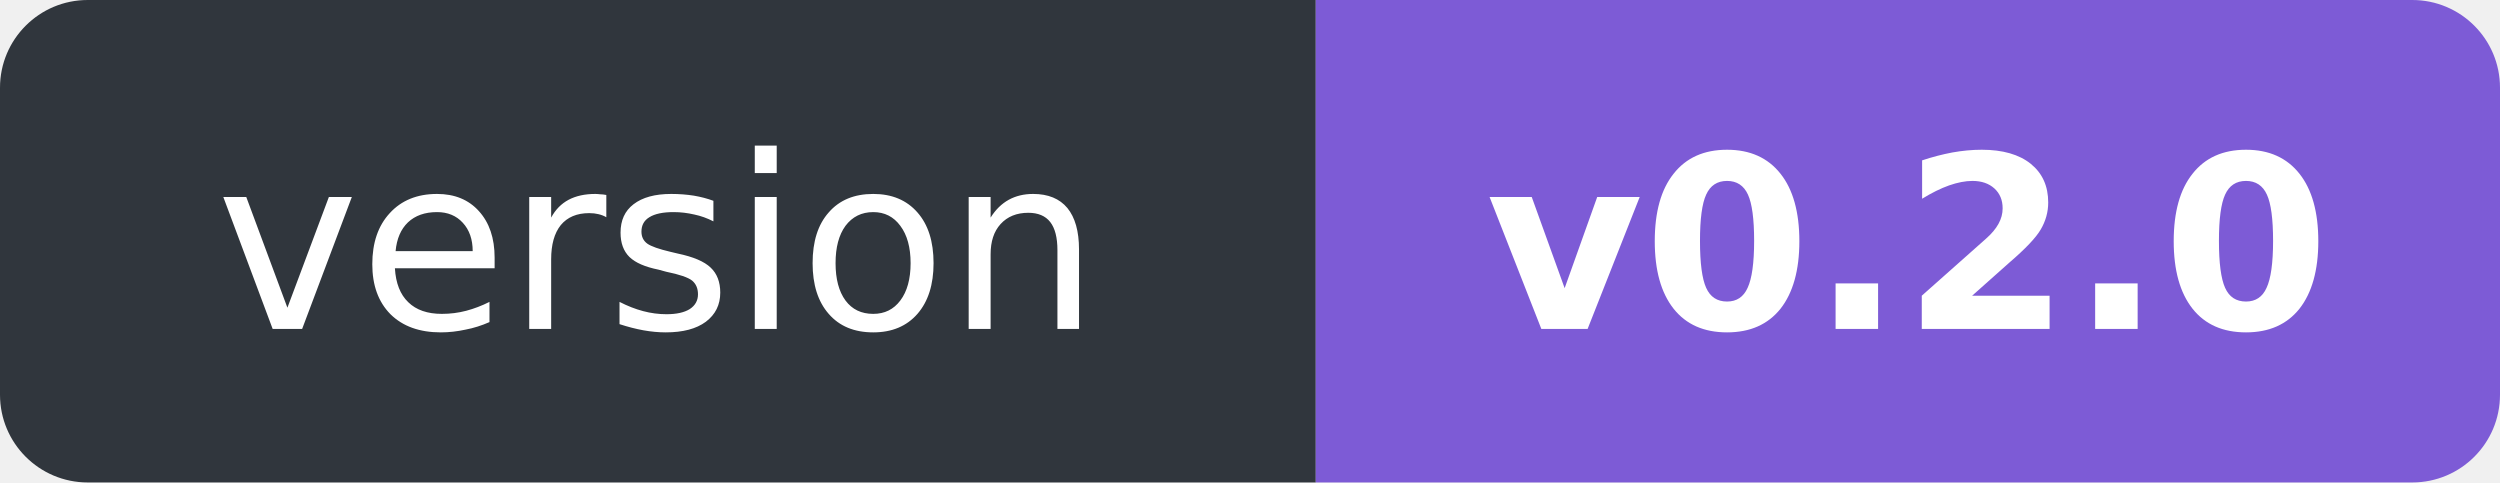
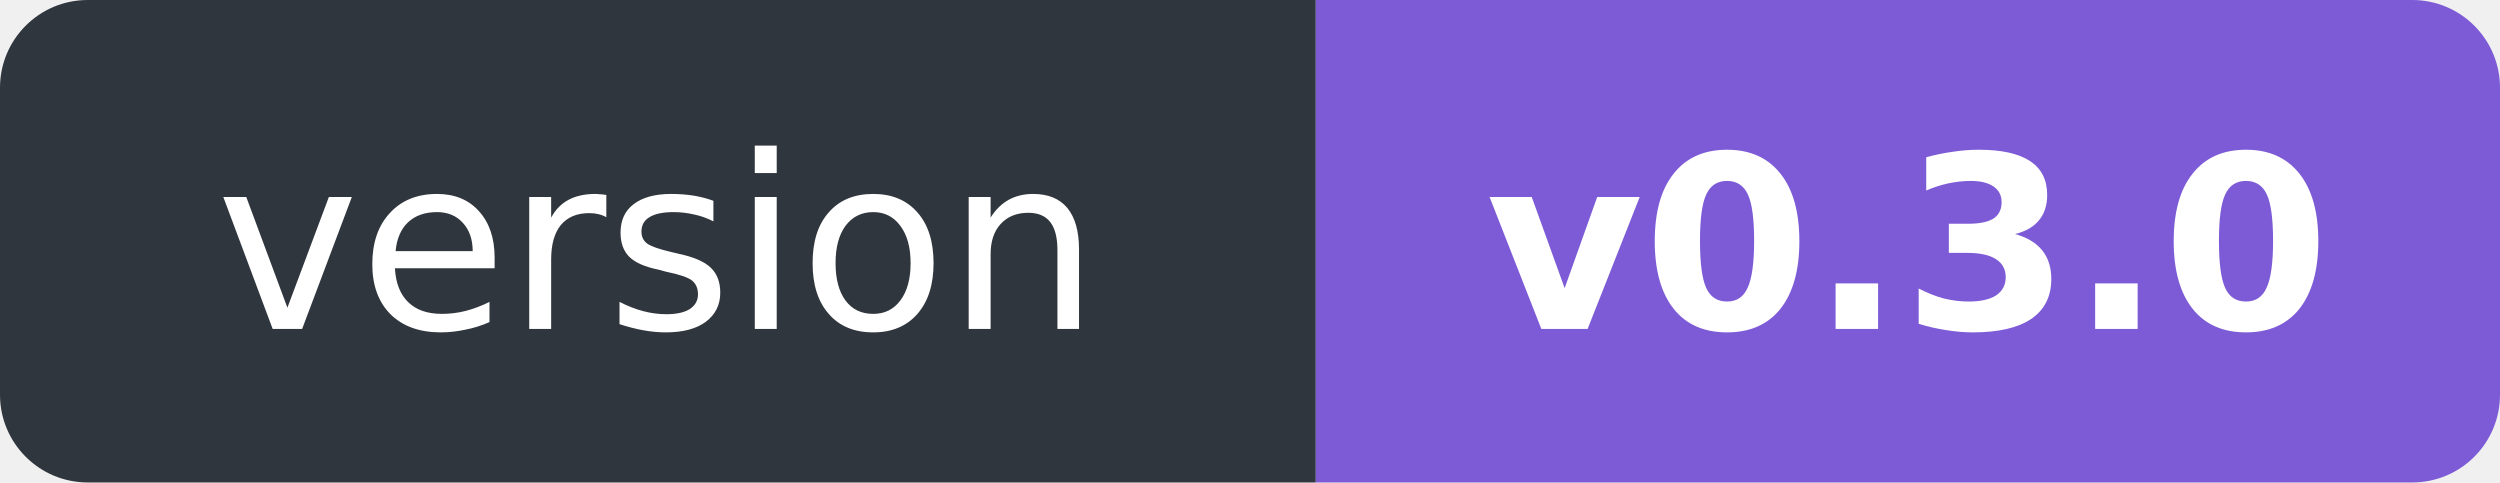
- <svg xmlns="http://www.w3.org/2000/svg" width="114" height="22" role="img" aria-label="version: v0.2.0">
+ <svg xmlns="http://www.w3.org/2000/svg" width="114" height="22" role="img" aria-label="version: v0.3.0">
  <clipPath id="r">
    <rect width="114" height="22" rx="4" />
  </clipPath>
  <g clip-path="url(#r)">
    <rect width="60" height="22" fill="#30363d" />
    <rect x="60" width="54" height="22" fill="#7d5bd6" />
  </g>
  <g fill="#fff" font-family="Verdana,DejaVu Sans,sans-serif" font-size="11" text-anchor="middle">
    <text x="30" y="15">version</text>
-     <text x="87" y="15" font-weight="bold">v0.2.0</text>
+     <text x="87" y="15" font-weight="bold">v0.3.0</text>
  </g>
</svg>
